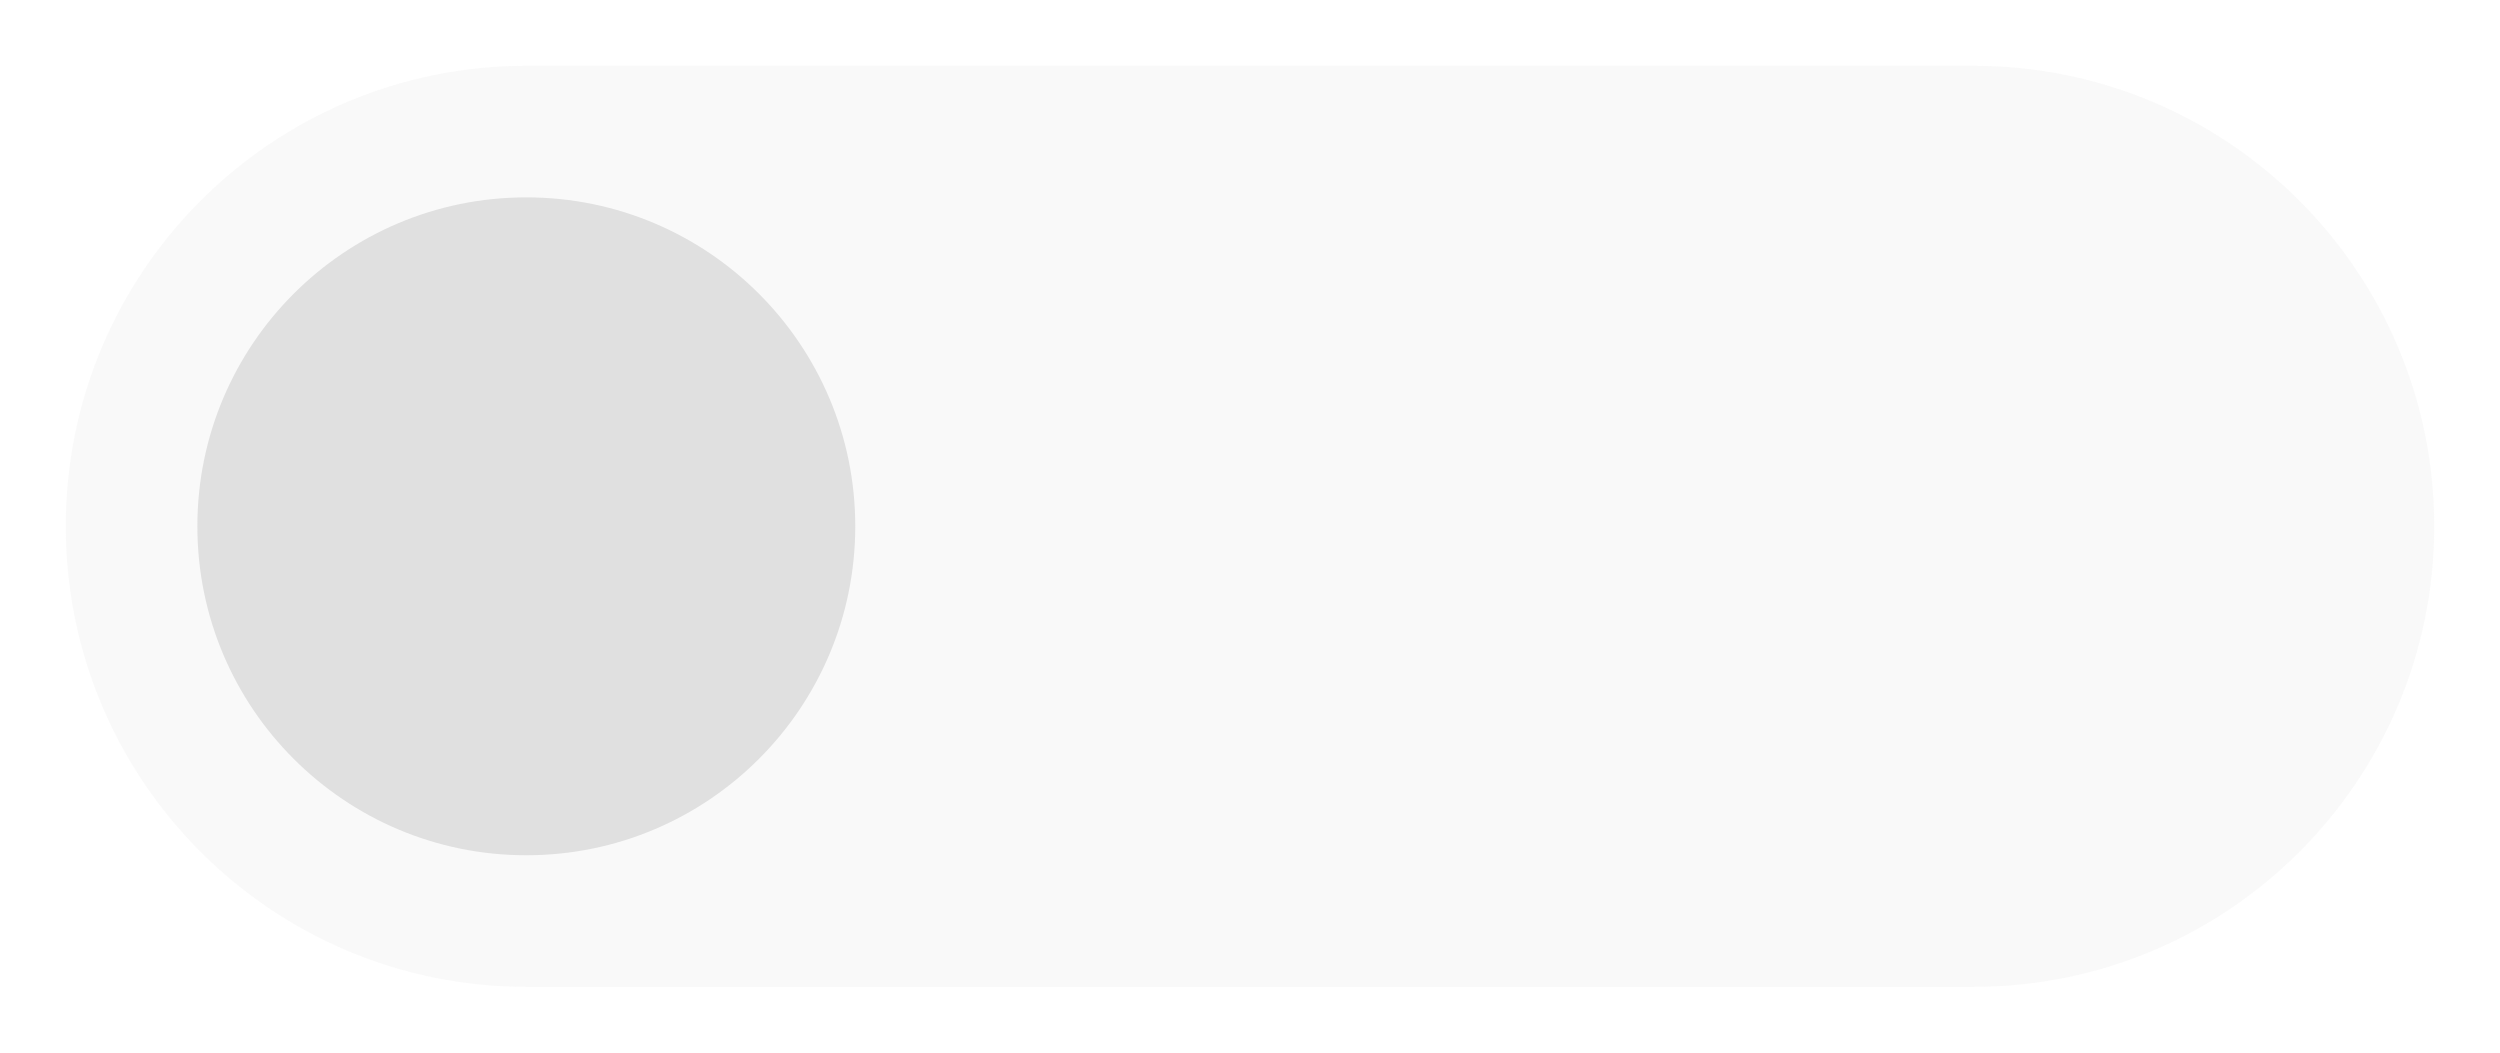
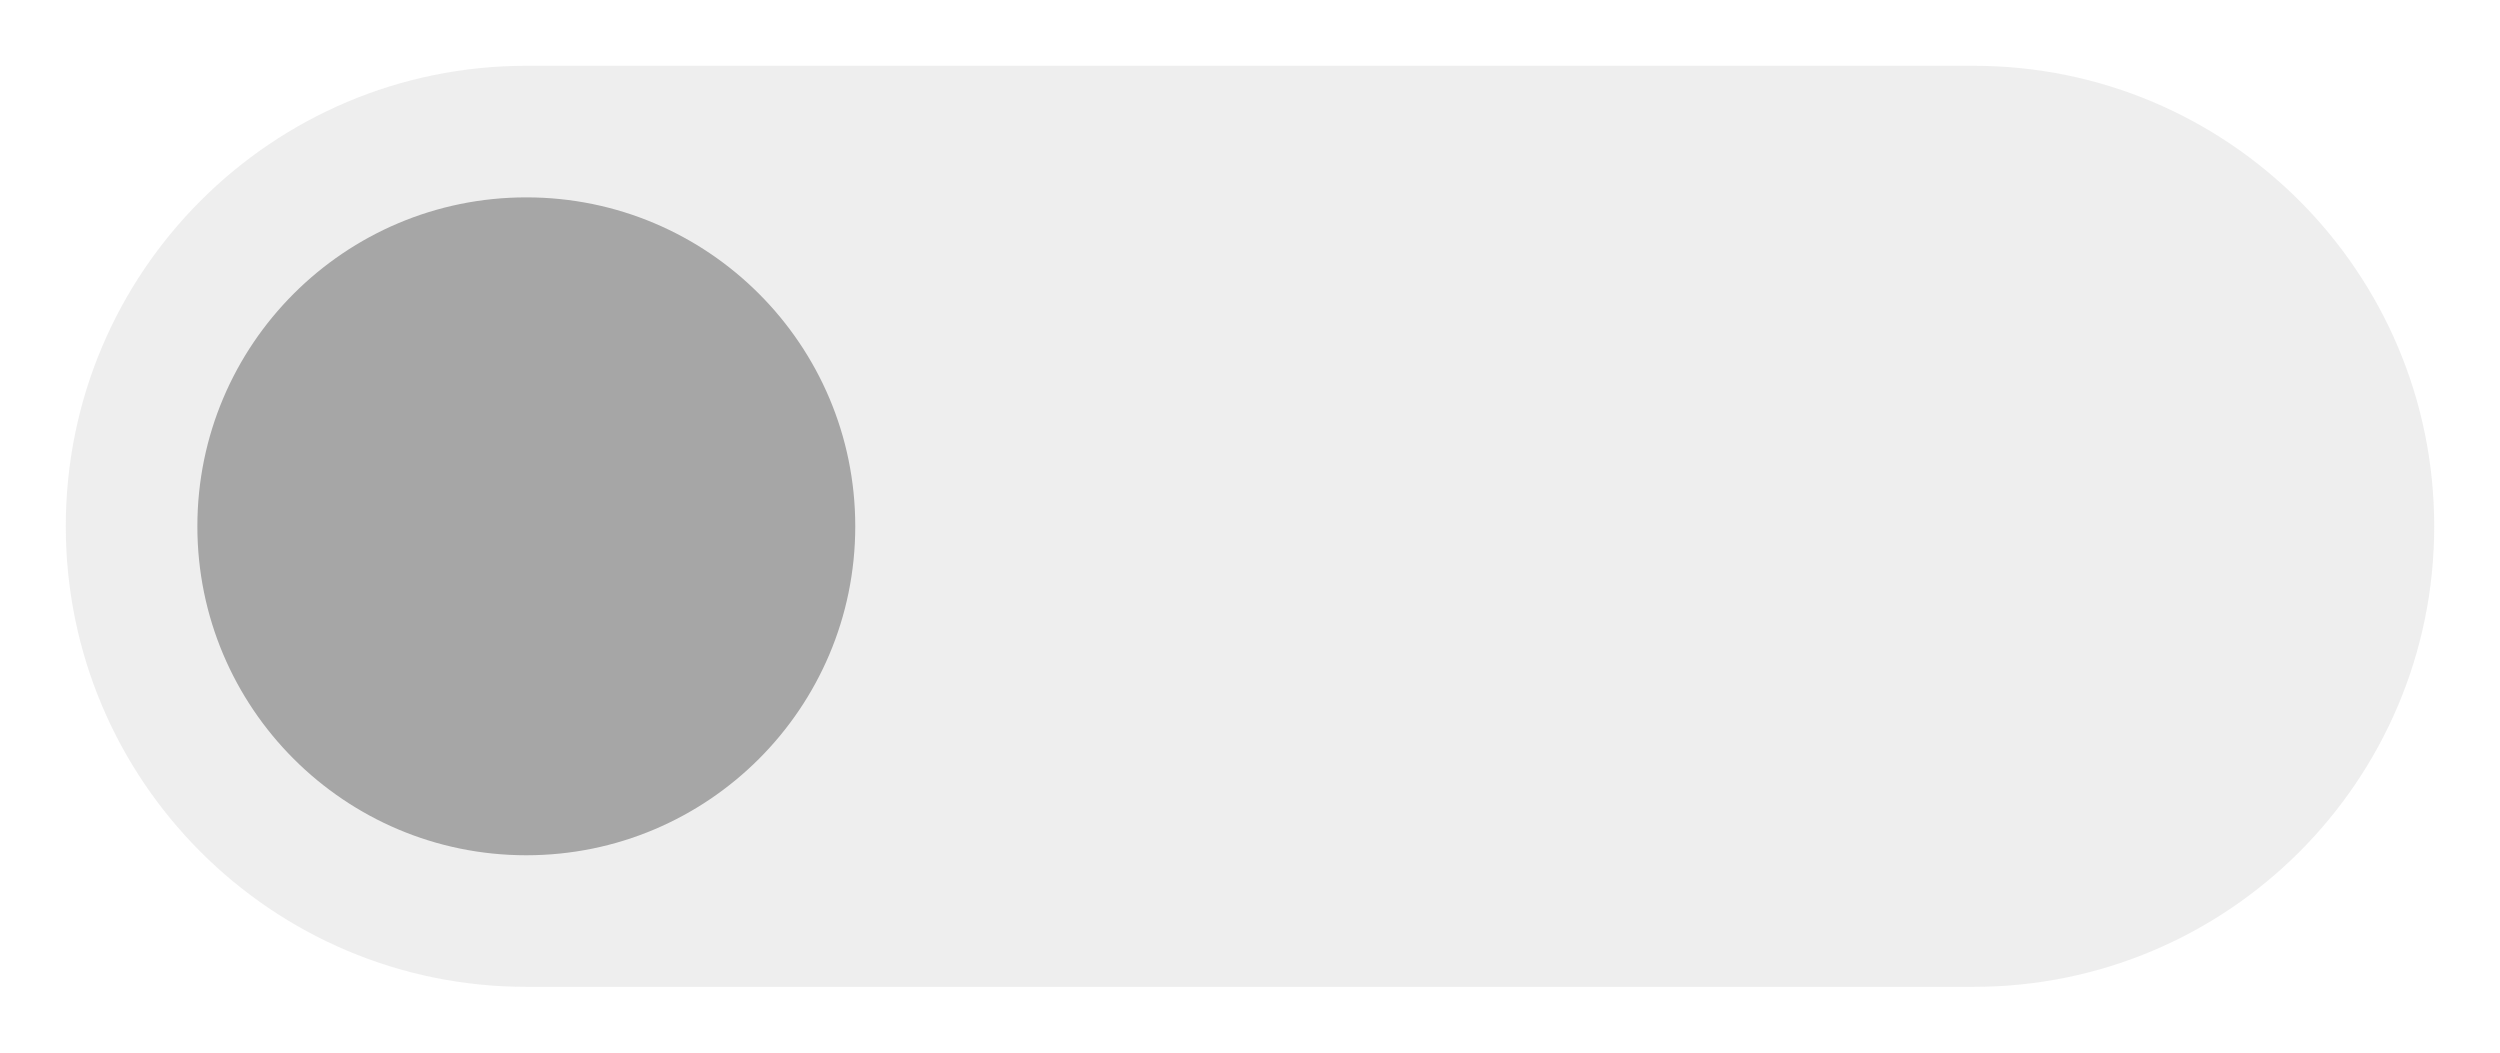
<svg xmlns="http://www.w3.org/2000/svg" height="16" viewBox="0 0 38 16" width="38">
-   <g fill="#e0e0e0">
+   <g fill="#a6a6a6">
    <rect fill-opacity=".188" height="14" rx="7" stroke-width="55.896" width="36" x="1" y="1" />
    <circle cx="8" cy="8" r="5" stroke-width="97.361" />
  </g>
</svg>
